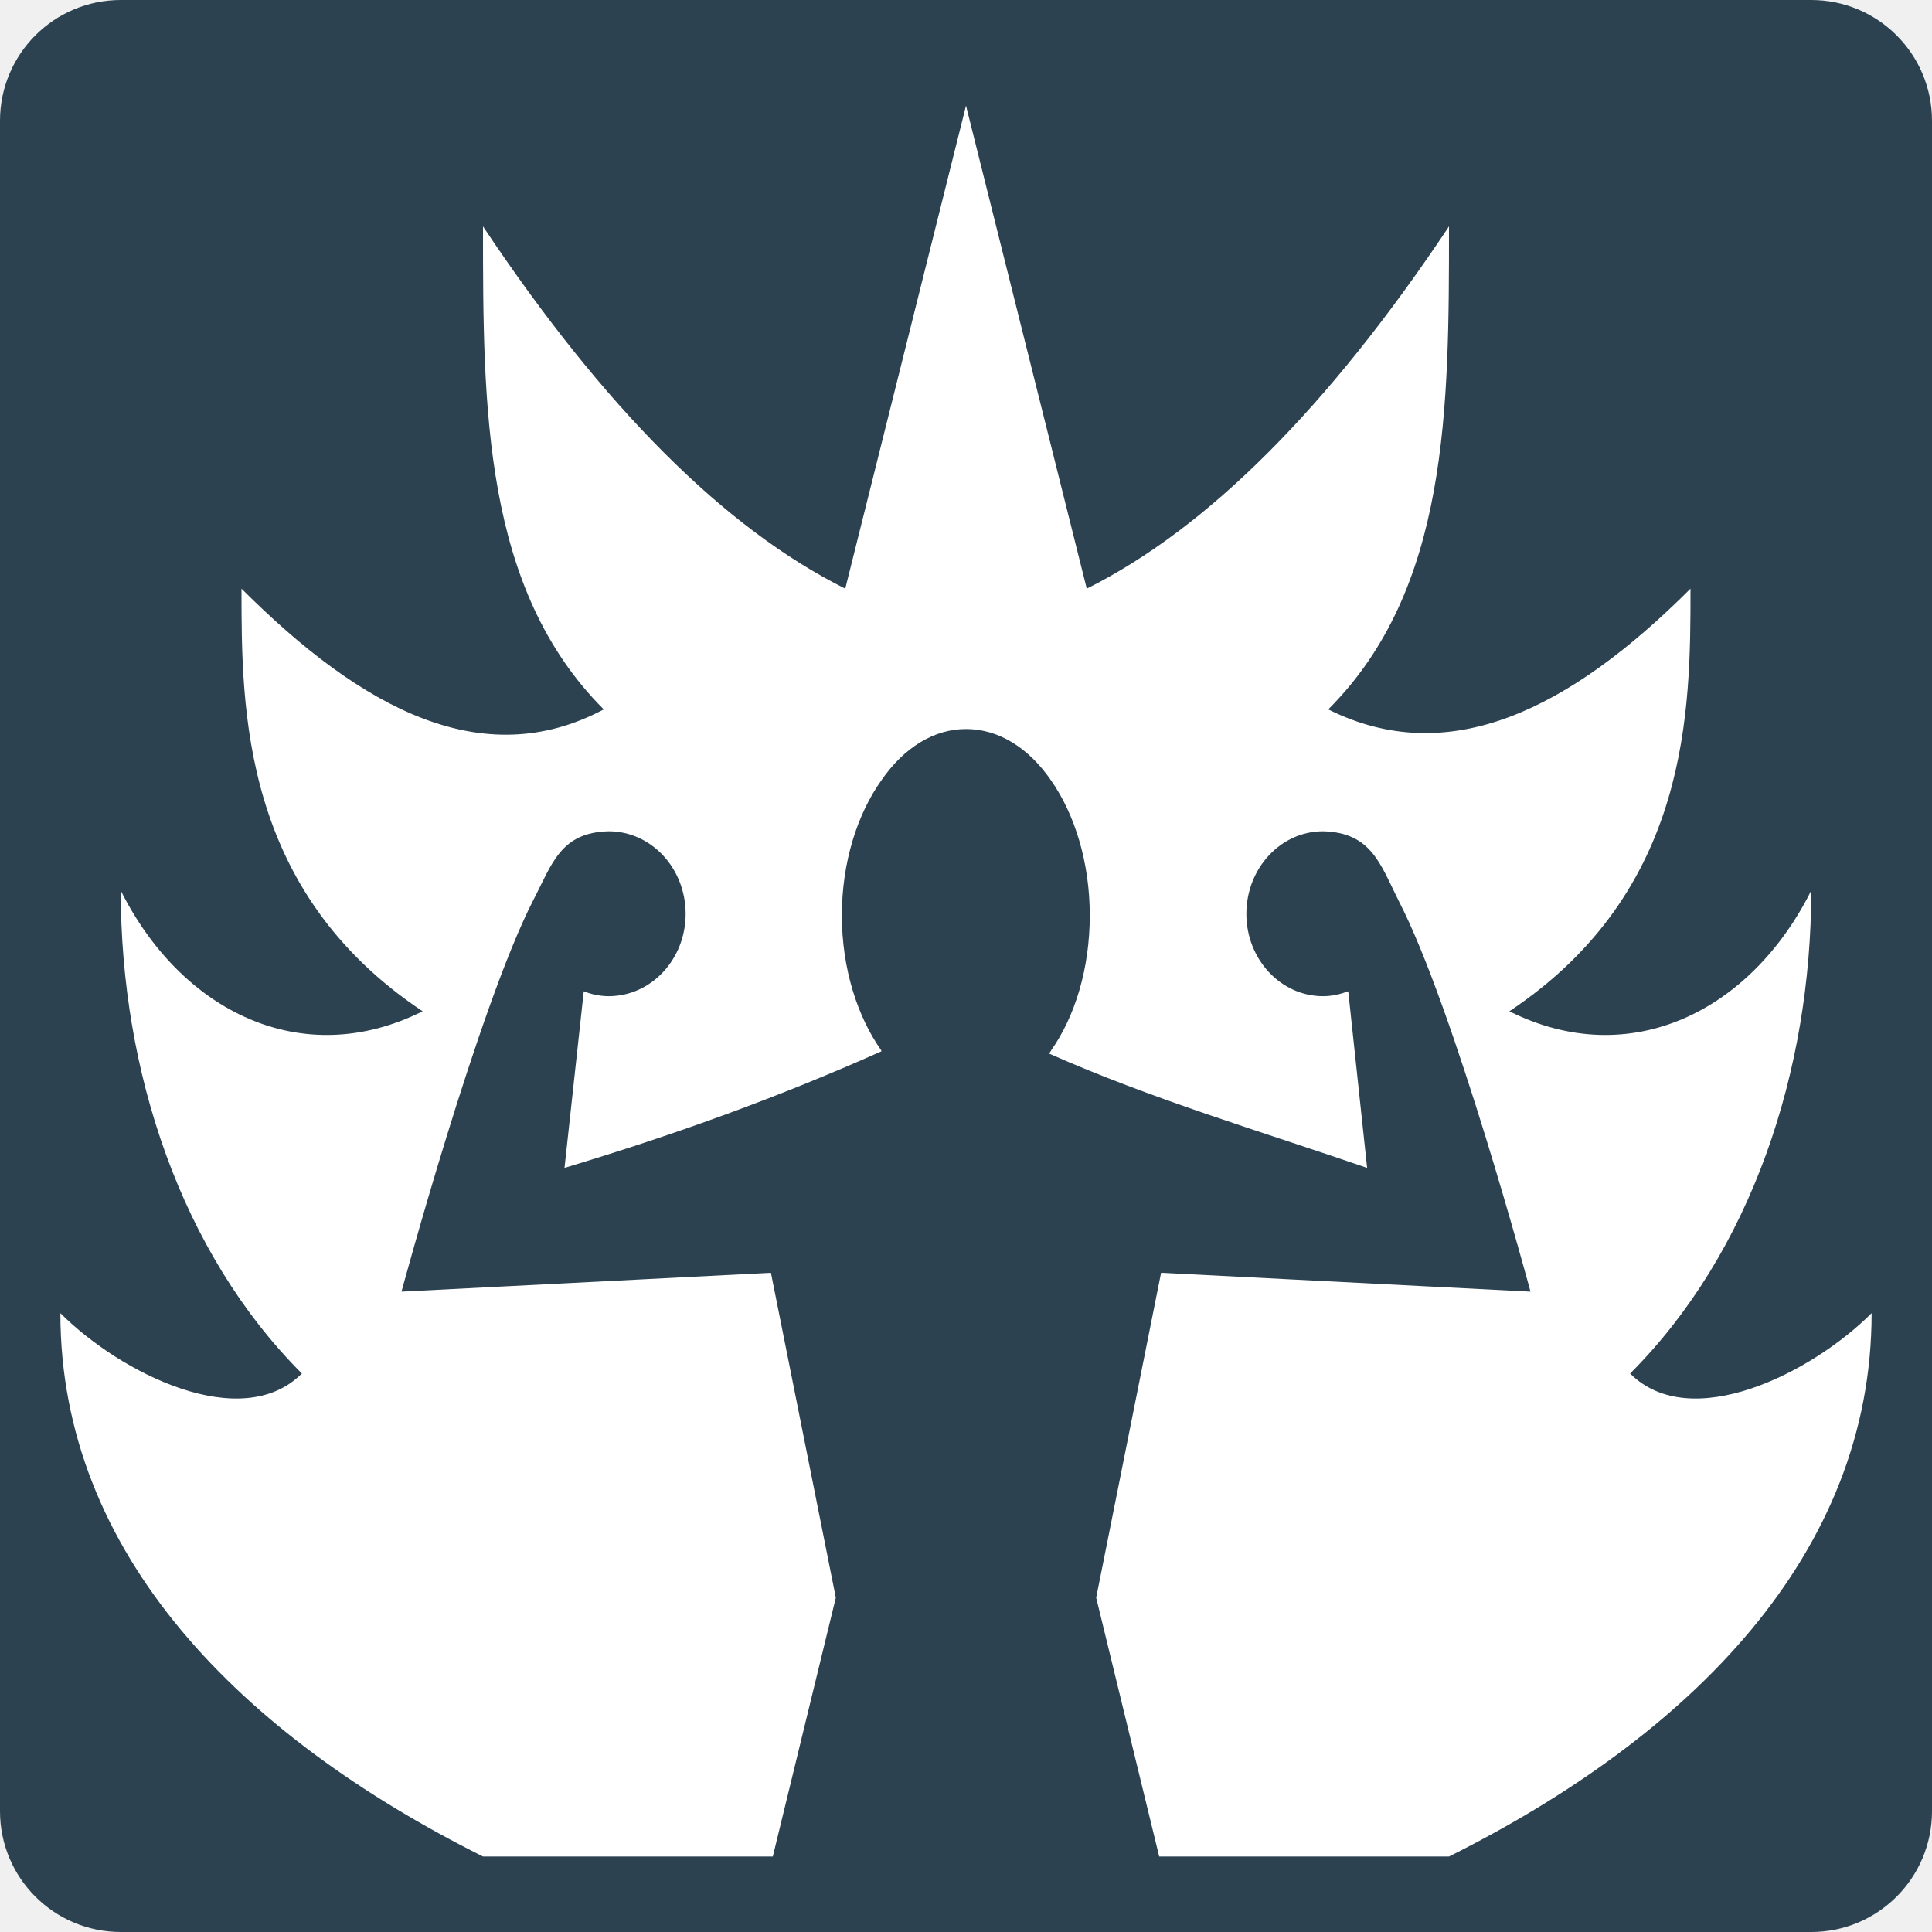
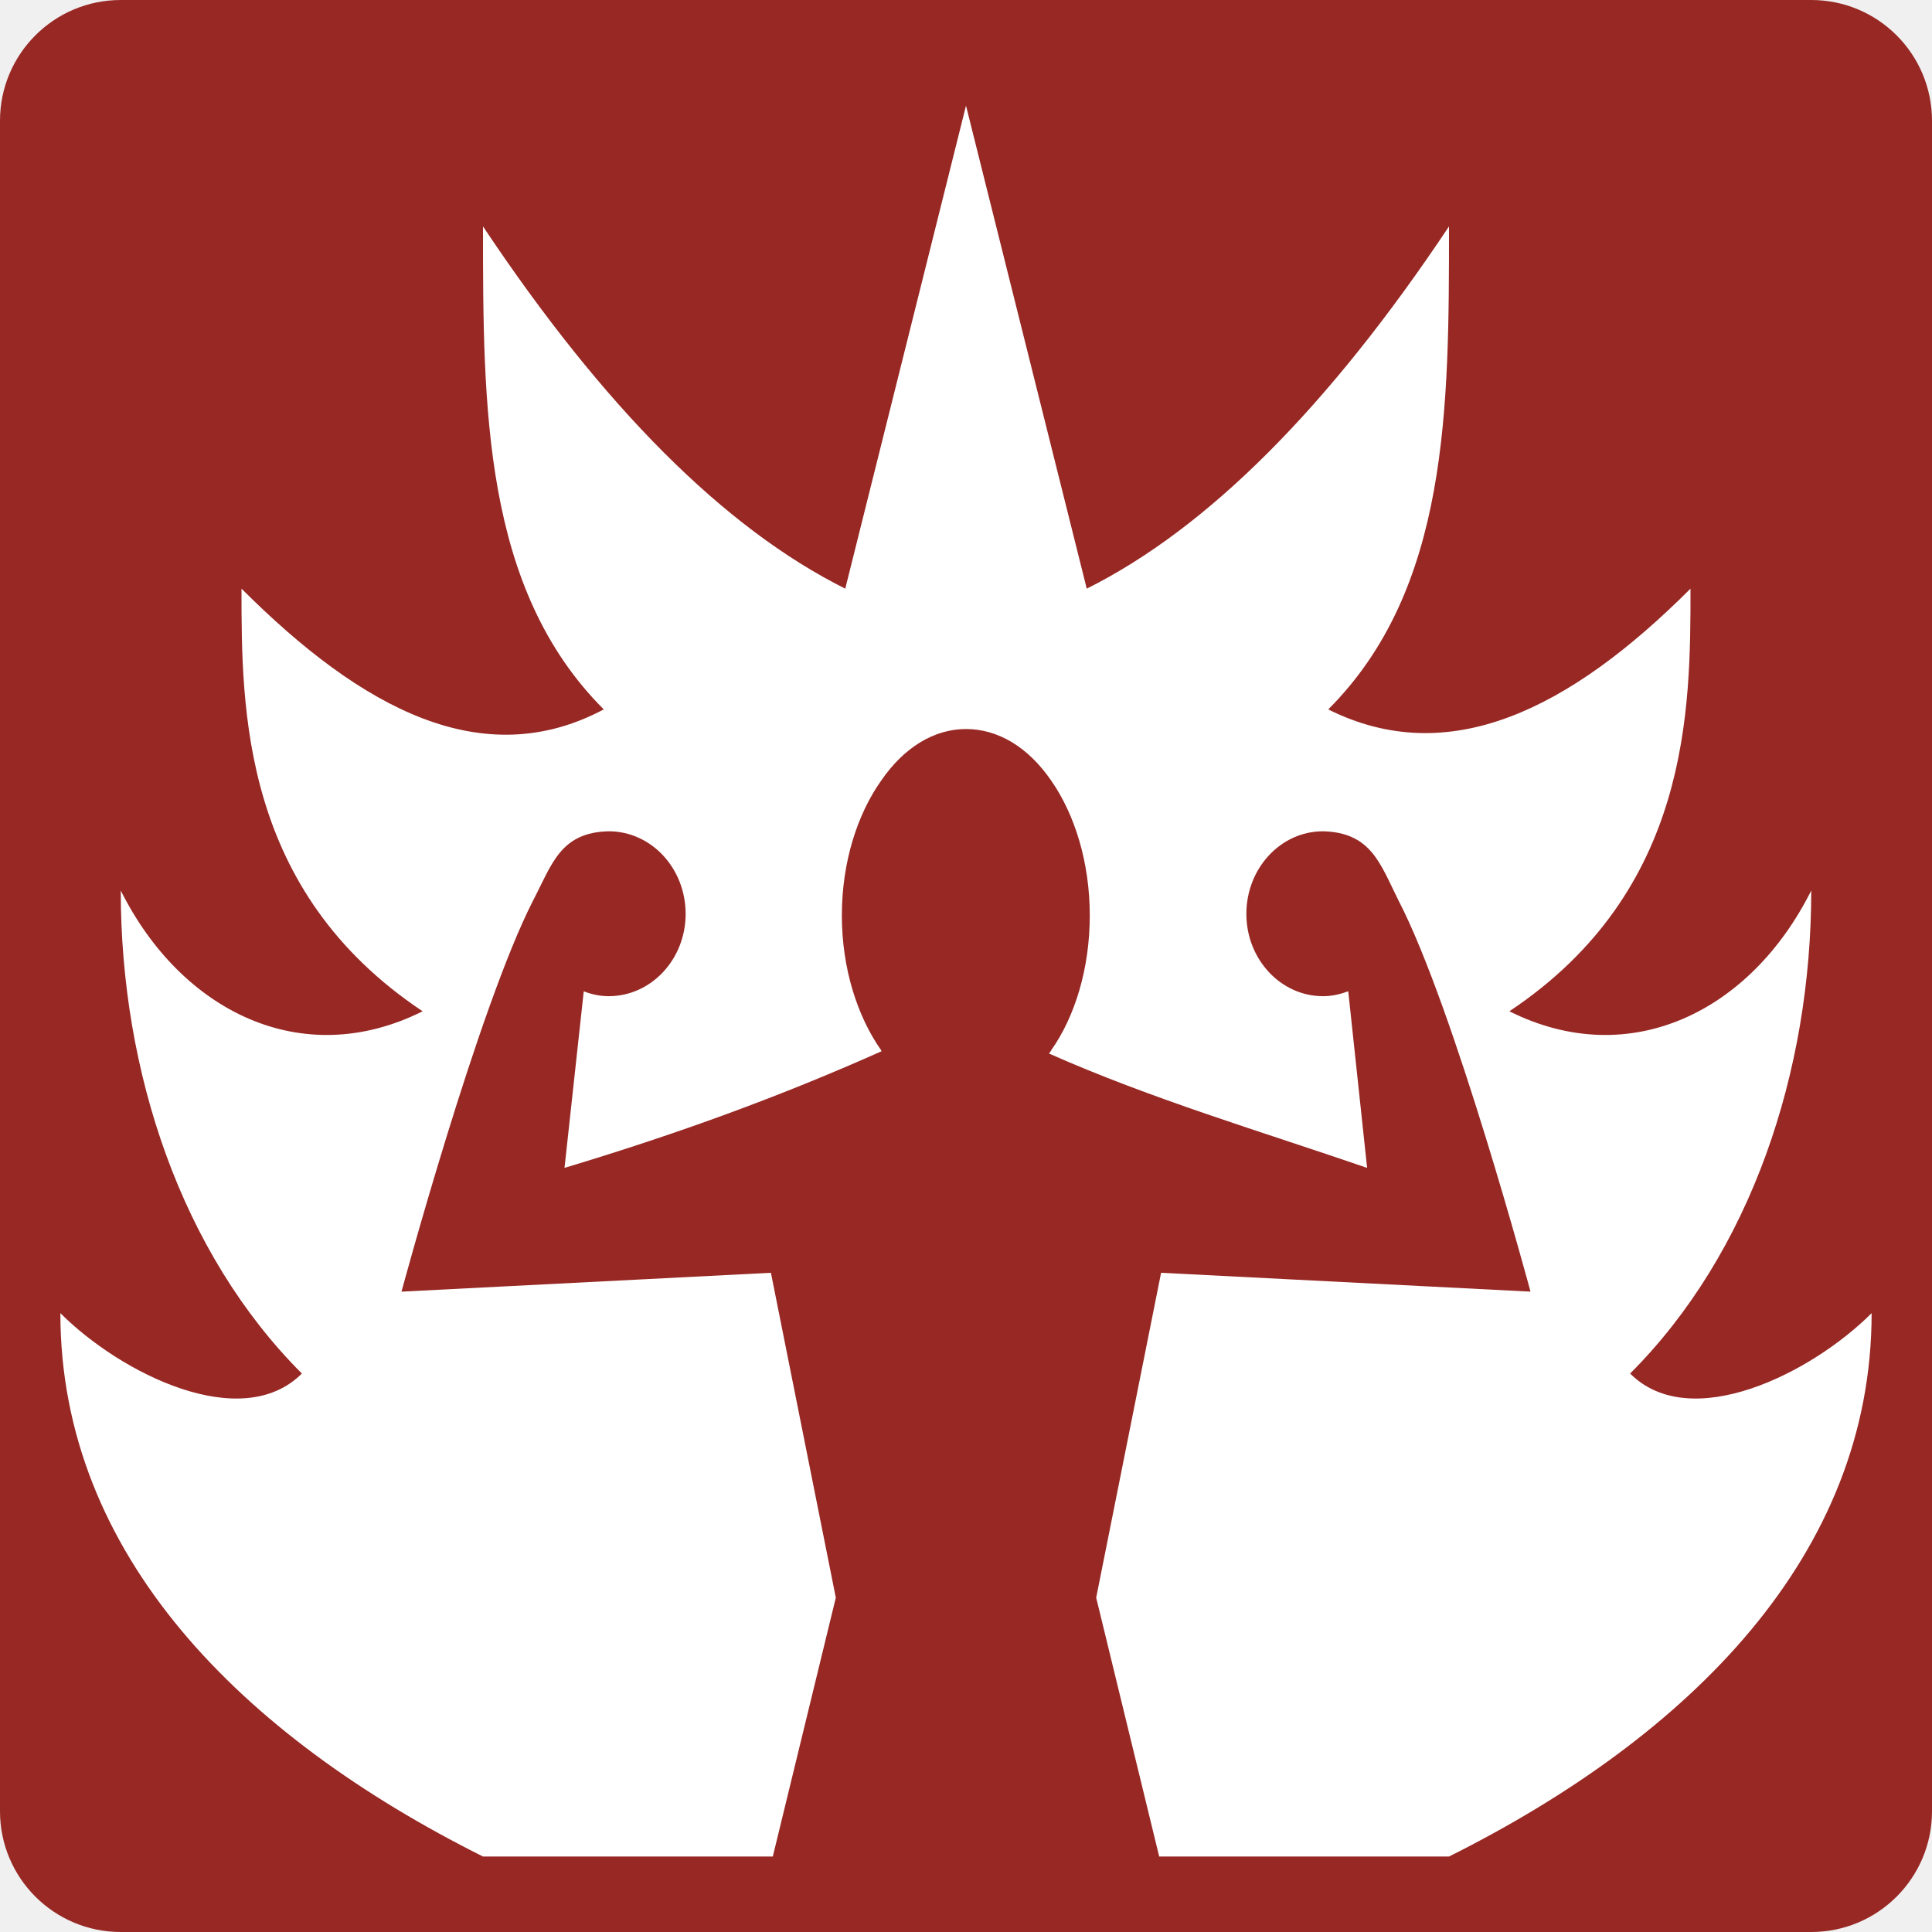
<svg xmlns="http://www.w3.org/2000/svg" width="512" height="512" viewBox="0 0 512 512">
-   <rect fill="#2c4251" fill-opacity="1" height="512" width="512" rx="32" ry="32" />
+   <rect fill="#972824" fill-opacity="1" height="512" width="512" rx="32" ry="32" />
  <g class="" style="touch-action: none;" transform="translate(0,0)">
    <path d="M256 28l-32 128c-32-16-64-48-96-96 0 48 0 96 32 128-32 17-64 0-96-32 0 32 0 80 48 112-32 16-64 0-80-32 0 48 16 96 48 128-16 16-48 0-64-16 0 64 48 112 112 144h76.8l16.7-68.6-17.2-86.1-97.9 5s20.3-75.2 34.9-103.7c5-9.6 7.2-18 20-18.3 11.3 0 20.4 9.8 20.4 21.9 0 12-9.1 21.8-20.4 21.8-2.3 0-4.6-.5-6.6-1.3l-5.1 46.8c29.6-8.9 56.9-18.8 84-30.9 0-.1-.1-.2-.1-.3-6.2-8.8-10.4-21.5-10.4-35.7 0-14.1 4.1-26.8 10.4-35.7 6.1-8.9 14.1-13.7 22.5-13.7 8.5 0 16.5 4.8 22.6 13.7 6.2 8.9 10.2 21.6 10.2 35.7 0 14.2-4 26.9-10.2 35.7-.1.3-.5.7-.6.9 27.3 12.1 56.1 20.6 84.3 30.3l-5-46.8c-2.2.8-4.3 1.3-6.7 1.3-11.2 0-20.3-9.8-20.3-21.8 0-12.1 9.1-21.9 20.3-21.9 12.8.3 15.2 8.7 20 18.3 14.8 28.5 35 103.7 35 103.7l-97.9-5-17.2 86.1 16.7 68.6H384c64-32 112-80 112-144-16 16-48 32-64 16 32-32 48-80 48-128-16 32-48 48-80 32 48-32 48-80 48-112-32 32-64 48-96 32 32-32 32-80 32-128-32 48-64 80-96 96z" fill="#fff" fill-opacity="1" />
  </g>
</svg>
